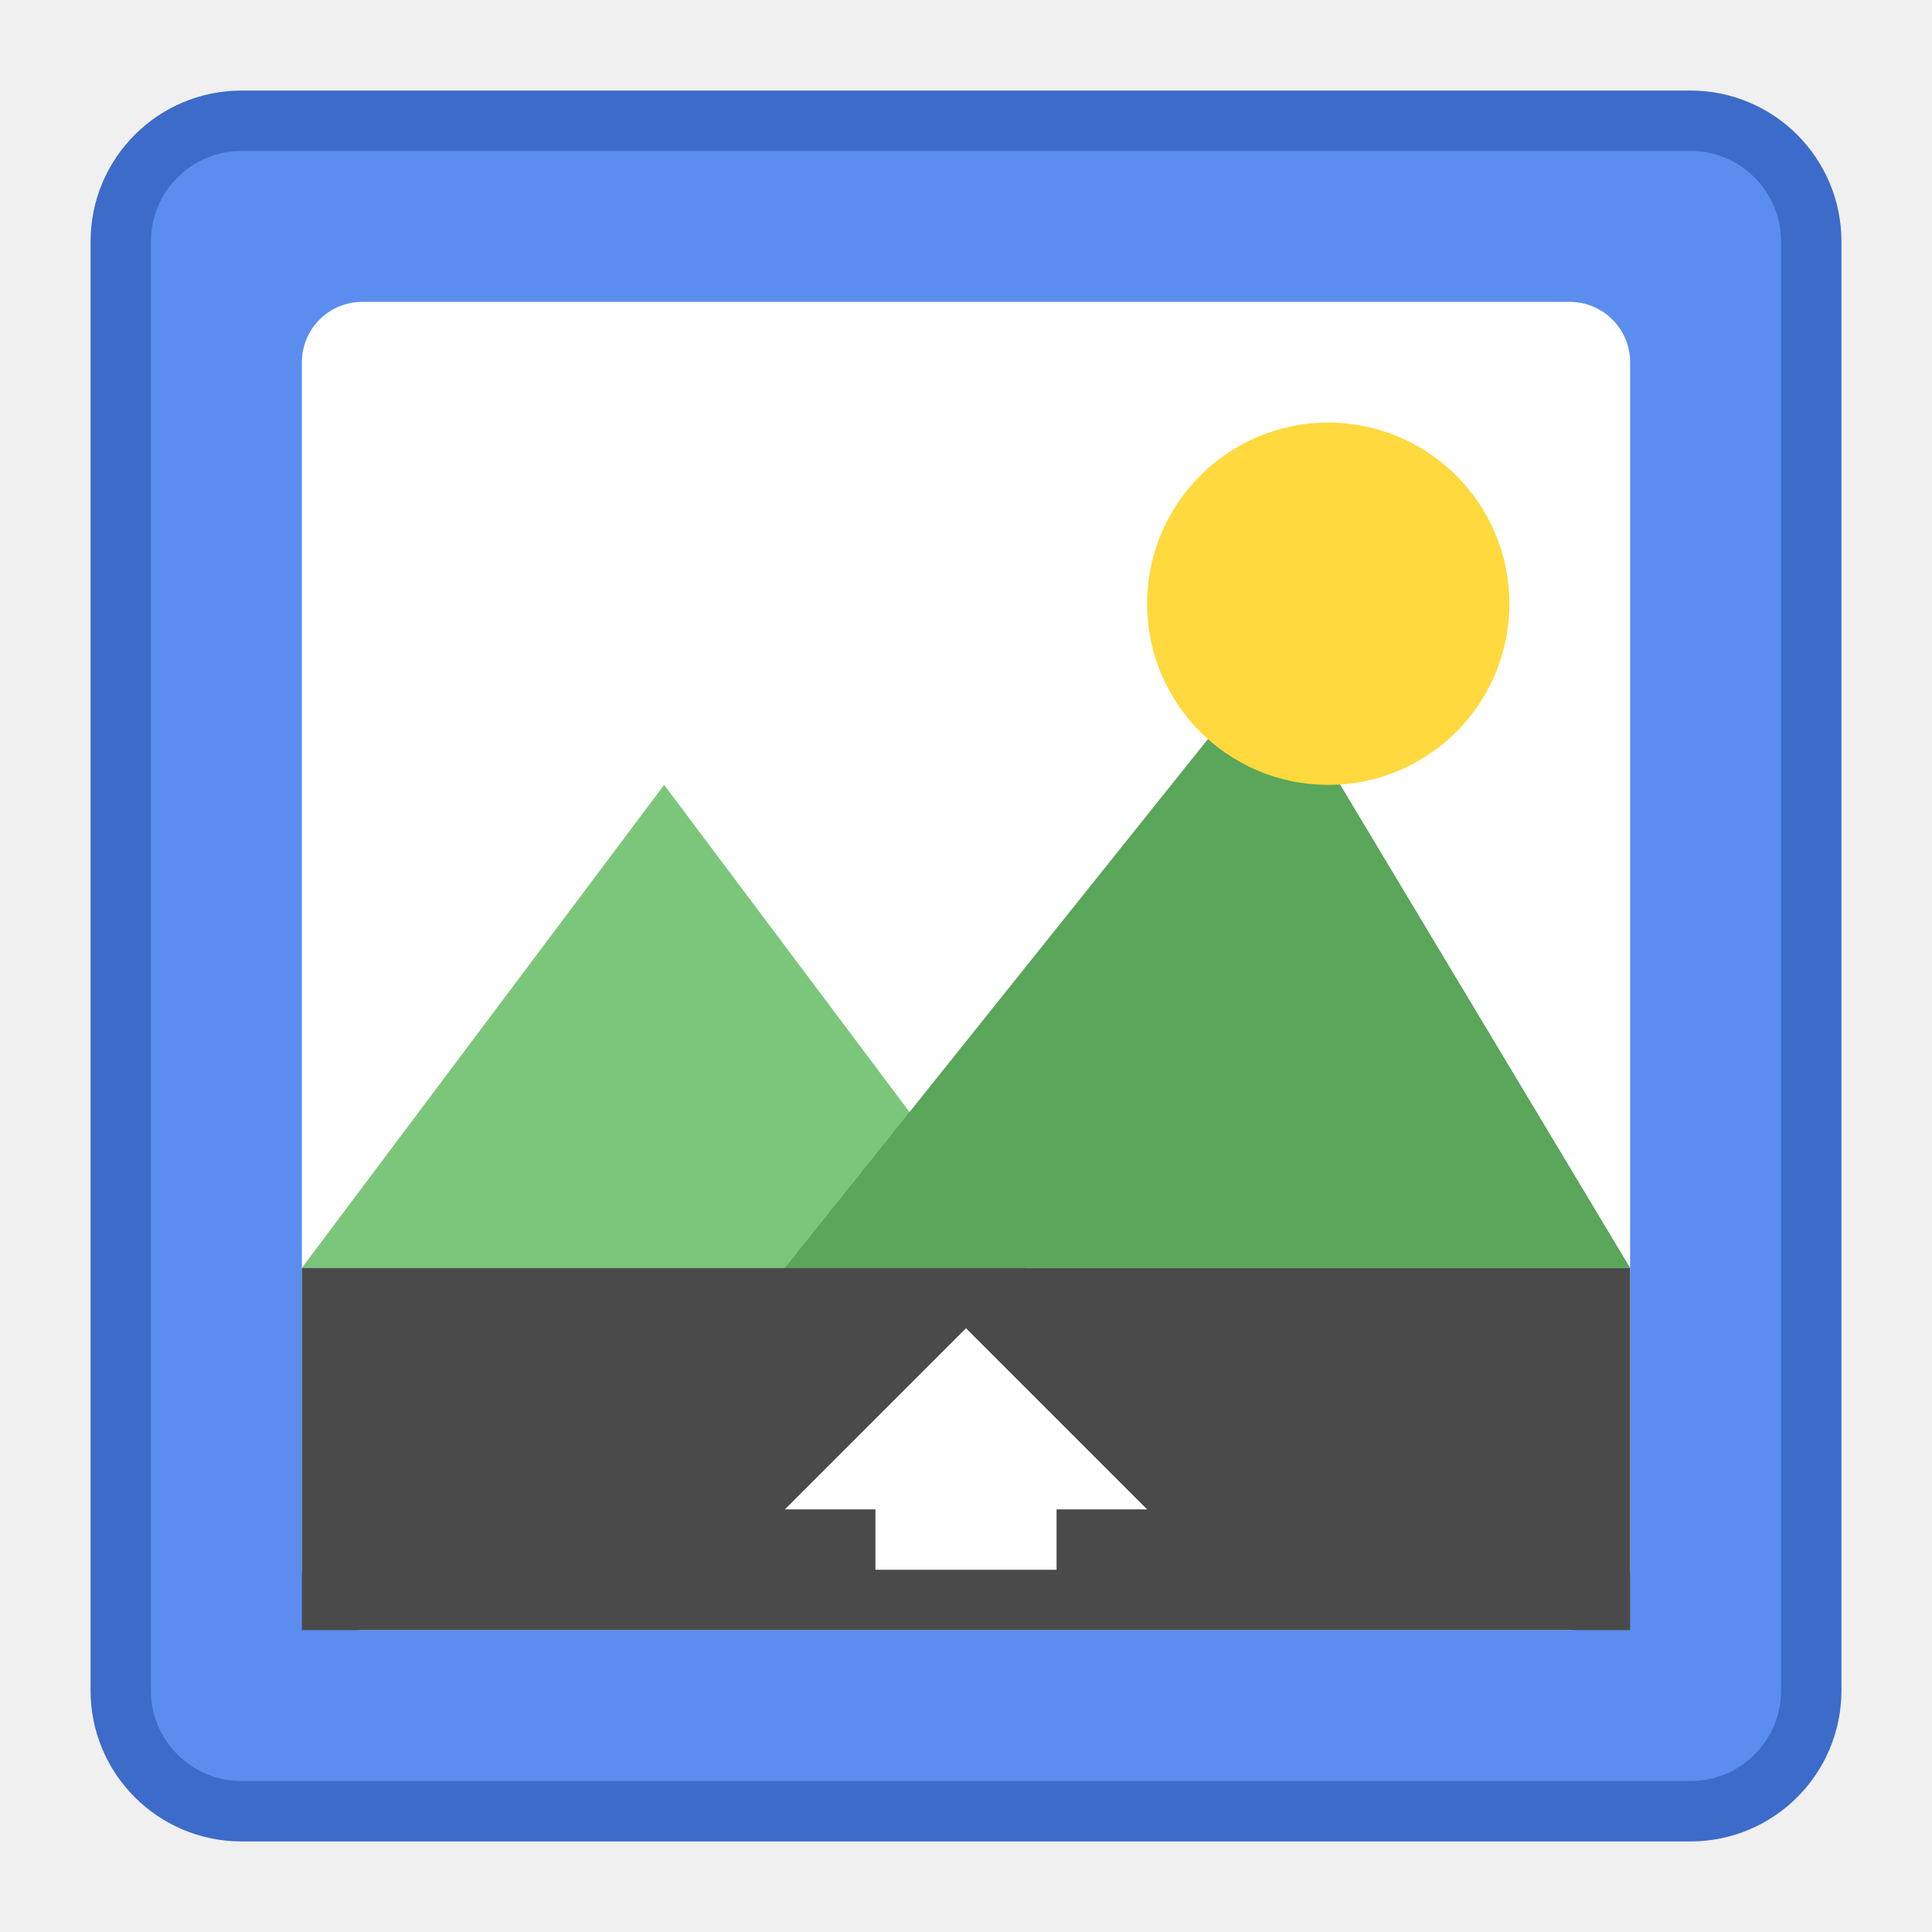
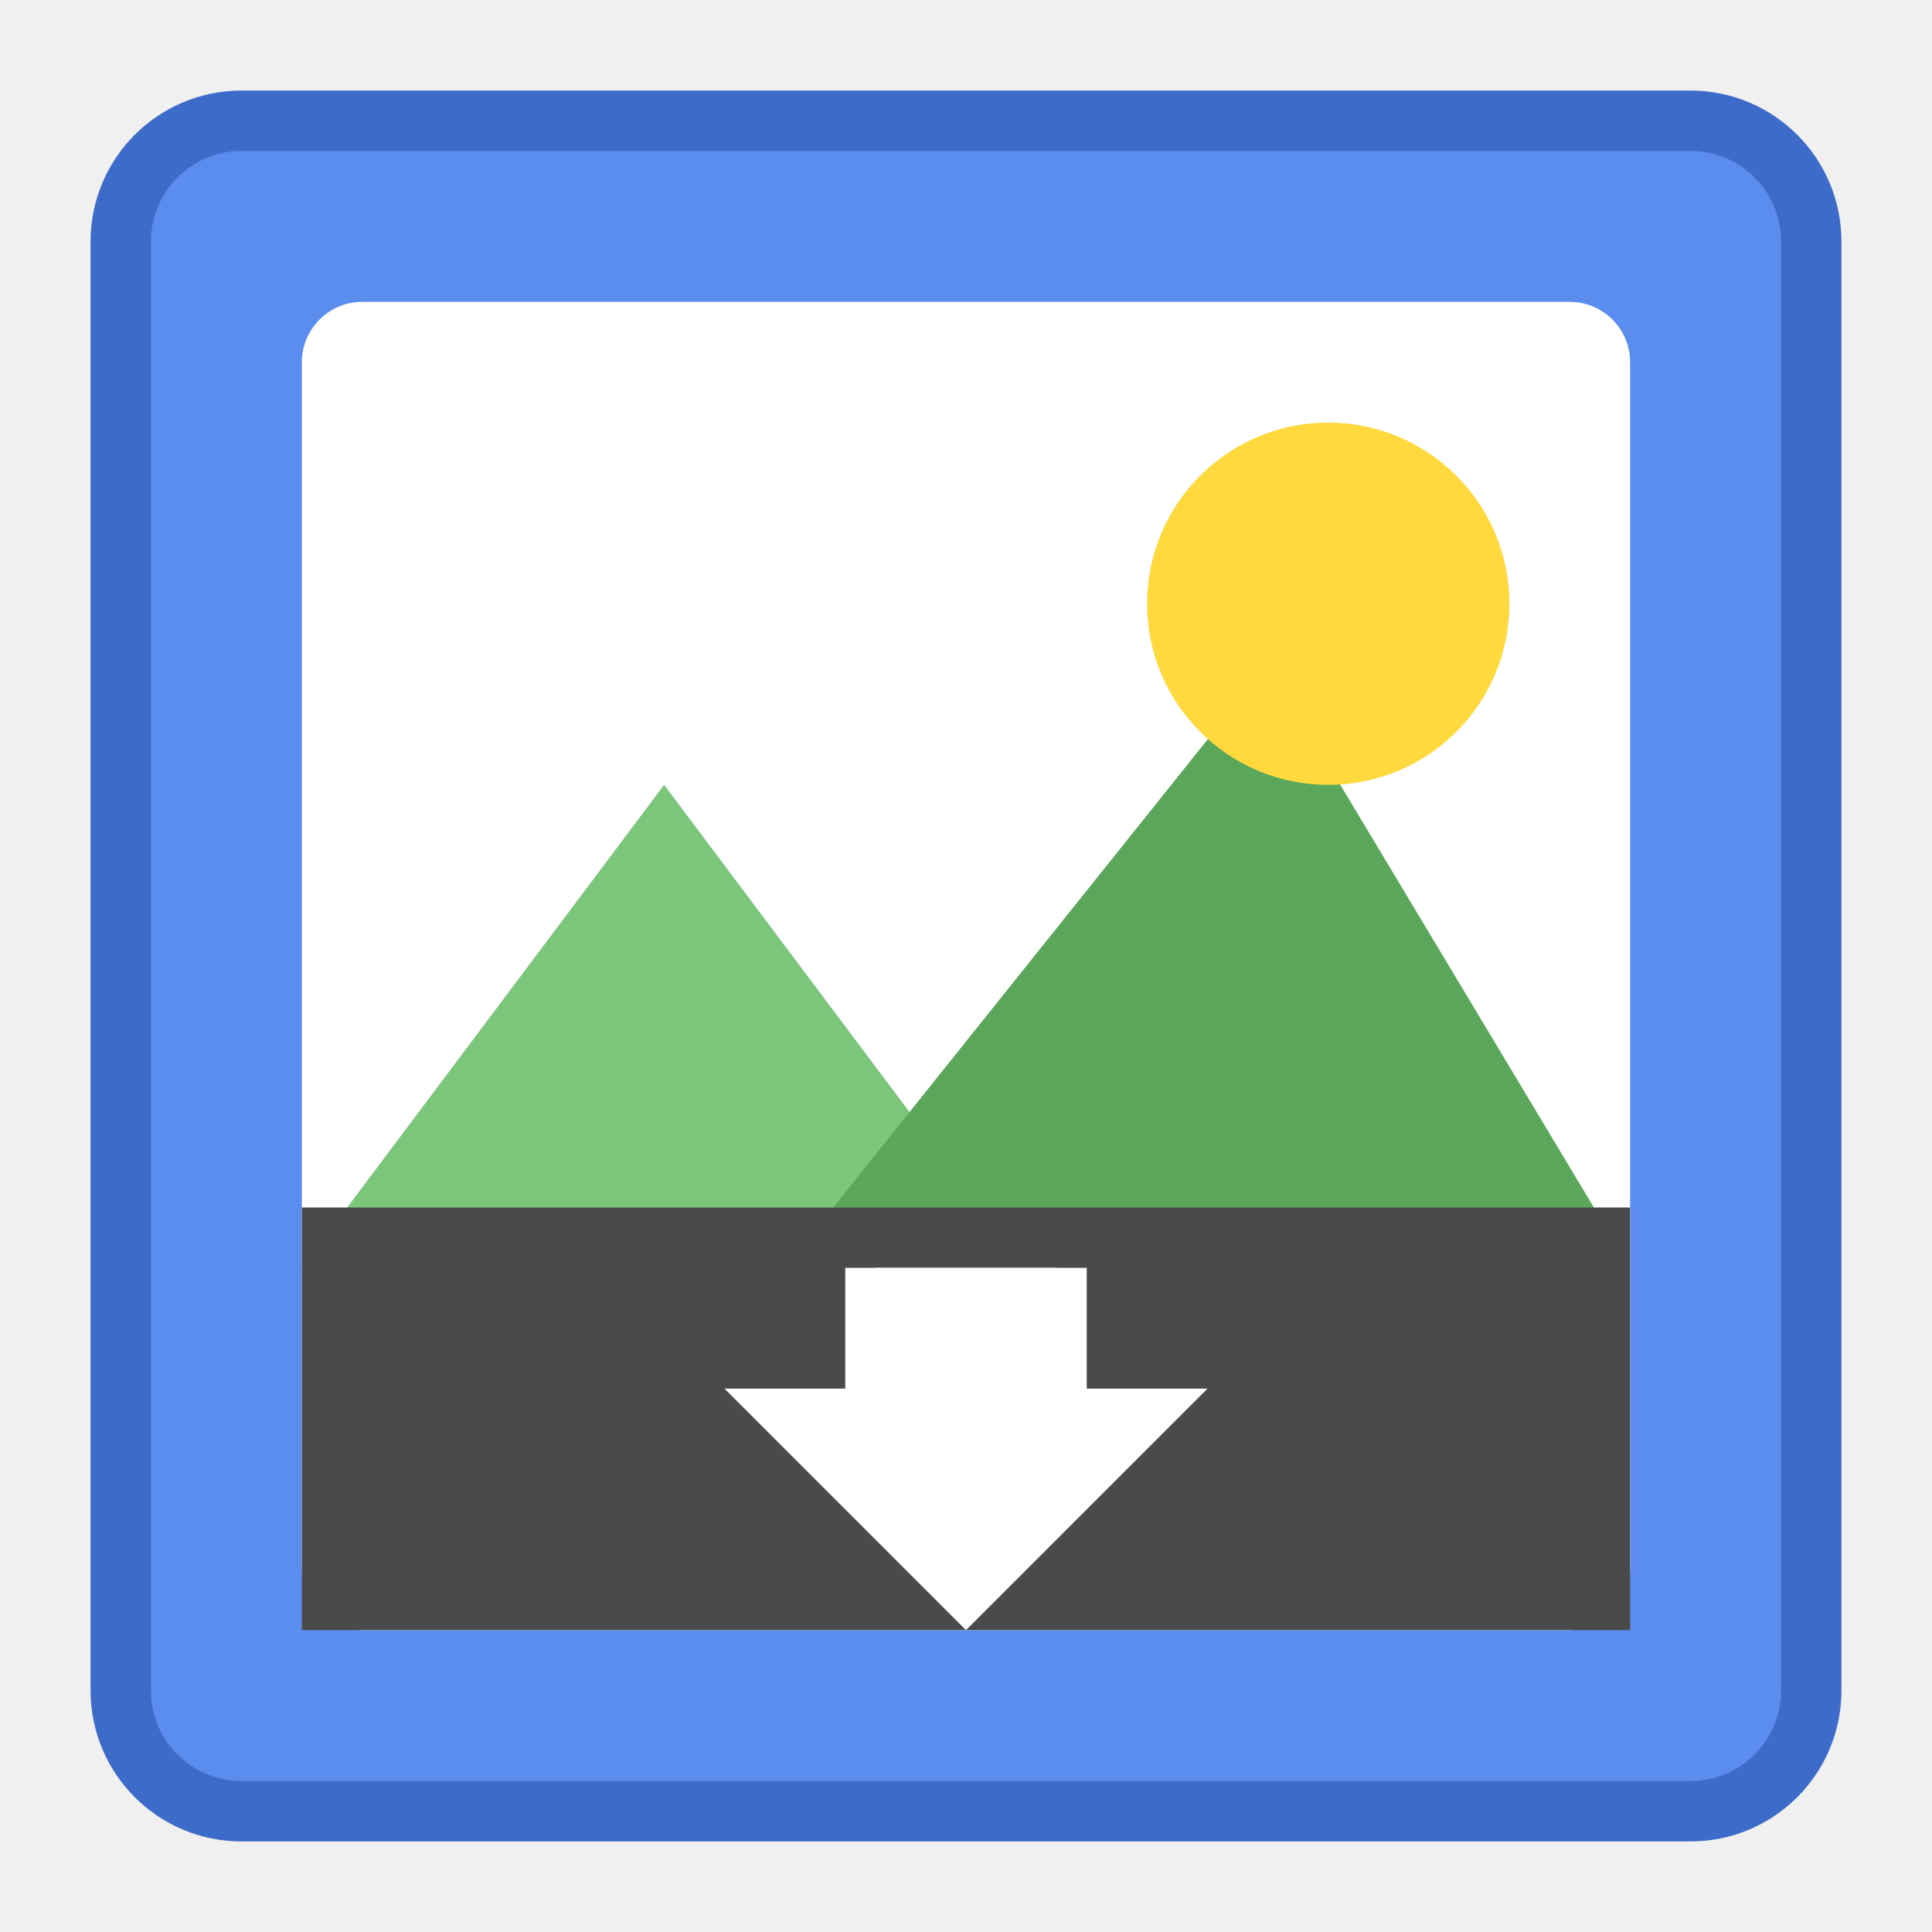
<svg xmlns="http://www.w3.org/2000/svg" viewBox="0 0 64 64">
  <rect x="4" y="4" width="56" height="56" rx="4" fill="#5B8DEE" stroke="#3D6BC9" stroke-width="2" />
  <rect x="10" y="10" width="44" height="44" rx="2" fill="#FFFFFF" />
  <polygon points="10,42 22,26 34,42" fill="#7BC67B" />
  <polygon points="26,42 42,22 54,42" fill="#5AA65A" />
  <circle cx="44" cy="20" r="6" fill="#FFD93D" />
-   <rect x="10" y="42" width="44" height="12" fill="#4A4A4A" />
-   <polygon points="32,44 38,50 35,50 35,52 29,52 29,50 26,50" fill="#FFFFFF" />
+   <rect x="10" y="40" width="44" height="14" fill="#4A4A4A" />
+   <rect x="29" y="42" width="6" height="6" fill="#FFFFFF" />
+   <polygon points="32,54 24,46 28,46 28,42 36,42 36,46 40,46" fill="#FFFFFF" />
</svg>
